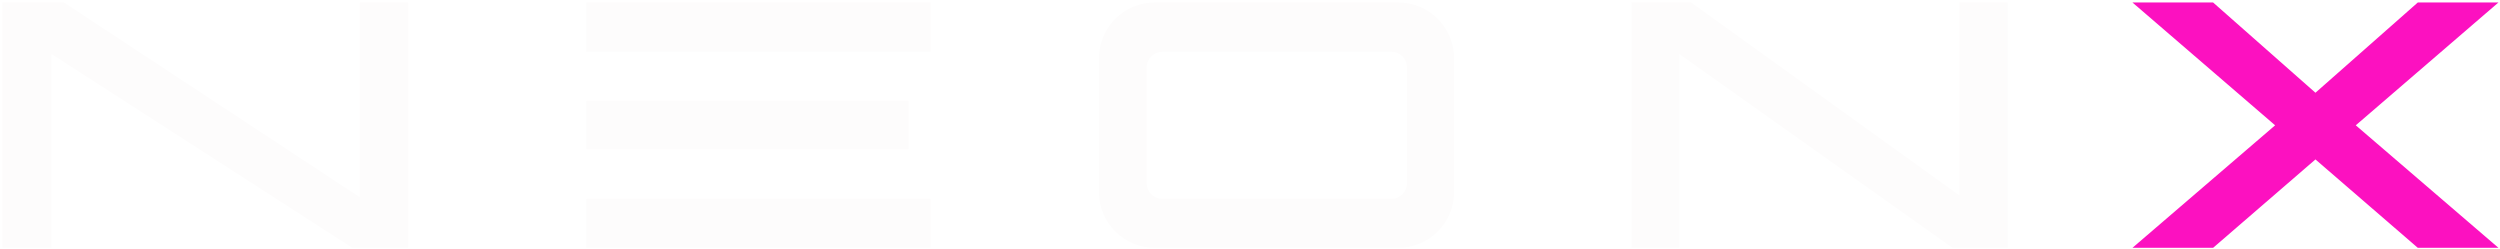
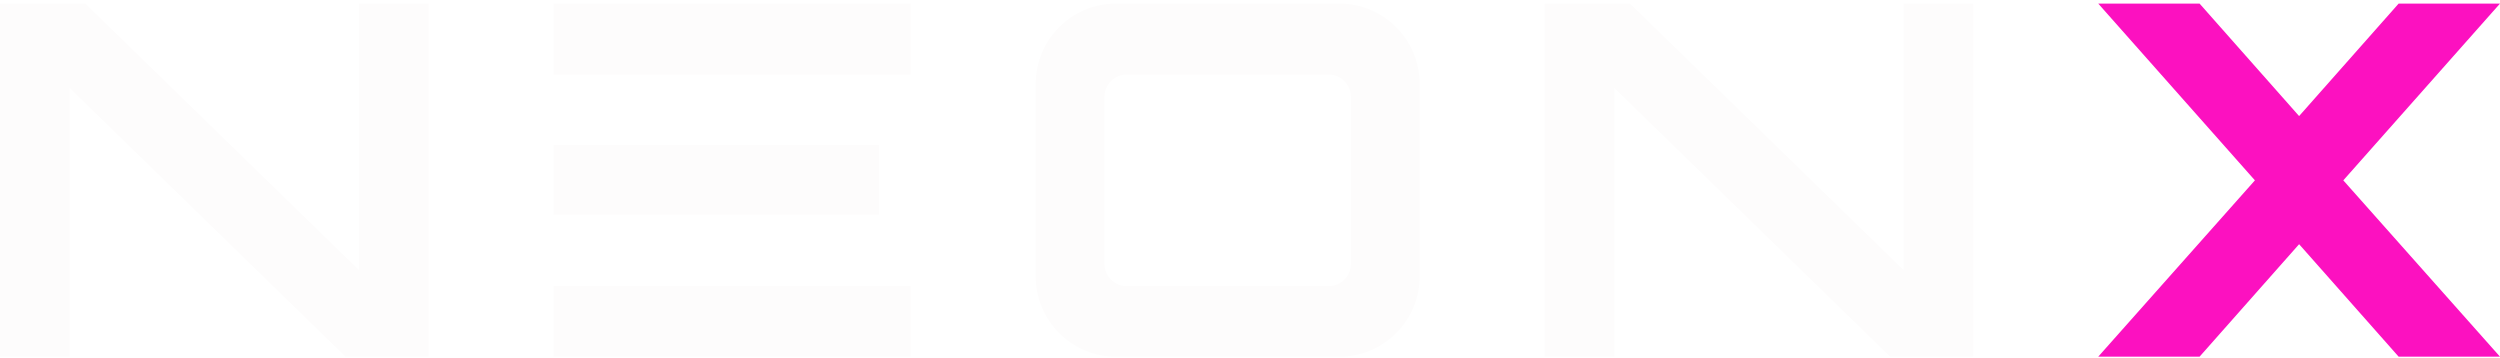
- <svg xmlns="http://www.w3.org/2000/svg" width="806" height="80" viewBox="0 0 806 80">
+ <svg xmlns="http://www.w3.org/2000/svg" width="560" height="80" viewBox="0 0 560 80">
  <defs>
    <linearGradient id="seam" x1="0" y1="686" x2="0" y2="704" gradientUnits="userSpaceOnUse">
      <stop offset="0" stop-color="#FC11C0" />
      <stop offset="1" stop-color="#1AFBFD" />
    </linearGradient>
  </defs>
-   <g transform="translate(0.00 0.00) scale(1) translate(-223 -876)">
+   <g transform="translate(0.00 0.00) scale(1) translate(-347 -876)">
    <g fill="#FDFCFC">
-       <path d="M223.8 876.8H243.6L339 939.6V876.8H354.6V955.9H336.6L239.6 893.4V955.9H223.8Z" />
-       <path d="M412 876.8H523V892.7H412ZM412 908.5H515.9V924.1H412ZM412 940.1H523V955.9H412Z" />
-       <path fill-rule="evenodd" d="M595.3 876.8H673.8A18 18 0 0 1 691.8 894.8V937.9A18 18 0 0 1 673.8 955.9H595.3A18 18 0 0 1 577.3 937.9V894.8A18 18 0 0 1 595.3 876.8ZM597.7 892.7A5 5 0 0 0 592.7 897.7V935.1A5 5 0 0 0 597.7 940.1H671.6A5 5 0 0 0 676.6 935.1V897.7A5 5 0 0 0 671.6 892.7Z" />
-       <path d="M749 876.8H768.2L854.7 939V876.8H870.3V955.9H852.5L764.4 893.4V955.9H749Z" />
-       <path fill="#FC11C0" d="M910.5 876.8L956.5 916.4L910.5 955.9H936.5L969.5 927.4L1002.5 955.9H1028.5L982.5 916.4L1028.5 876.8H1002.5L969.5 905.9L936.5 876.8Z" />
+       <path d="M347 876.8H366.1L427.4 936.5V876.8H443V955.9H424.4L362.6 895.7V955.9H347Z" />
+       <path d="M471 876.8H551V892.7H471ZM471 908.5H543.9V924.1H471ZM471 940.1H551V955.9H471Z" />
+       <path fill-rule="evenodd" d="M597 876.8H647A18 18 0 0 1 665 894.8V937.9A18 18 0 0 1 647 955.9H597A18 18 0 0 1 579 937.9V894.8A18 18 0 0 1 597 876.8ZM599.4 892.7A5 5 0 0 0 594.4 897.7V935.1A5 5 0 0 0 599.4 940.1H644.6A5 5 0 0 0 649.6 935.1V897.7A5 5 0 0 0 644.6 892.7Z" />
+       <path d="M693 876.8H712.1L773.4 936.5V876.8H789V955.9H770.4L708.6 895.7V955.9H693Z" />
+       <path fill="#FC11C0" d="M817 876.8L852.1 916.4L817 955.9H839.7L862 930.7L884.3 955.9H907L871.9 916.4L907 876.8H884.3L862 902L839.7 876.8Z" />
    </g>
  </g>
</svg>
